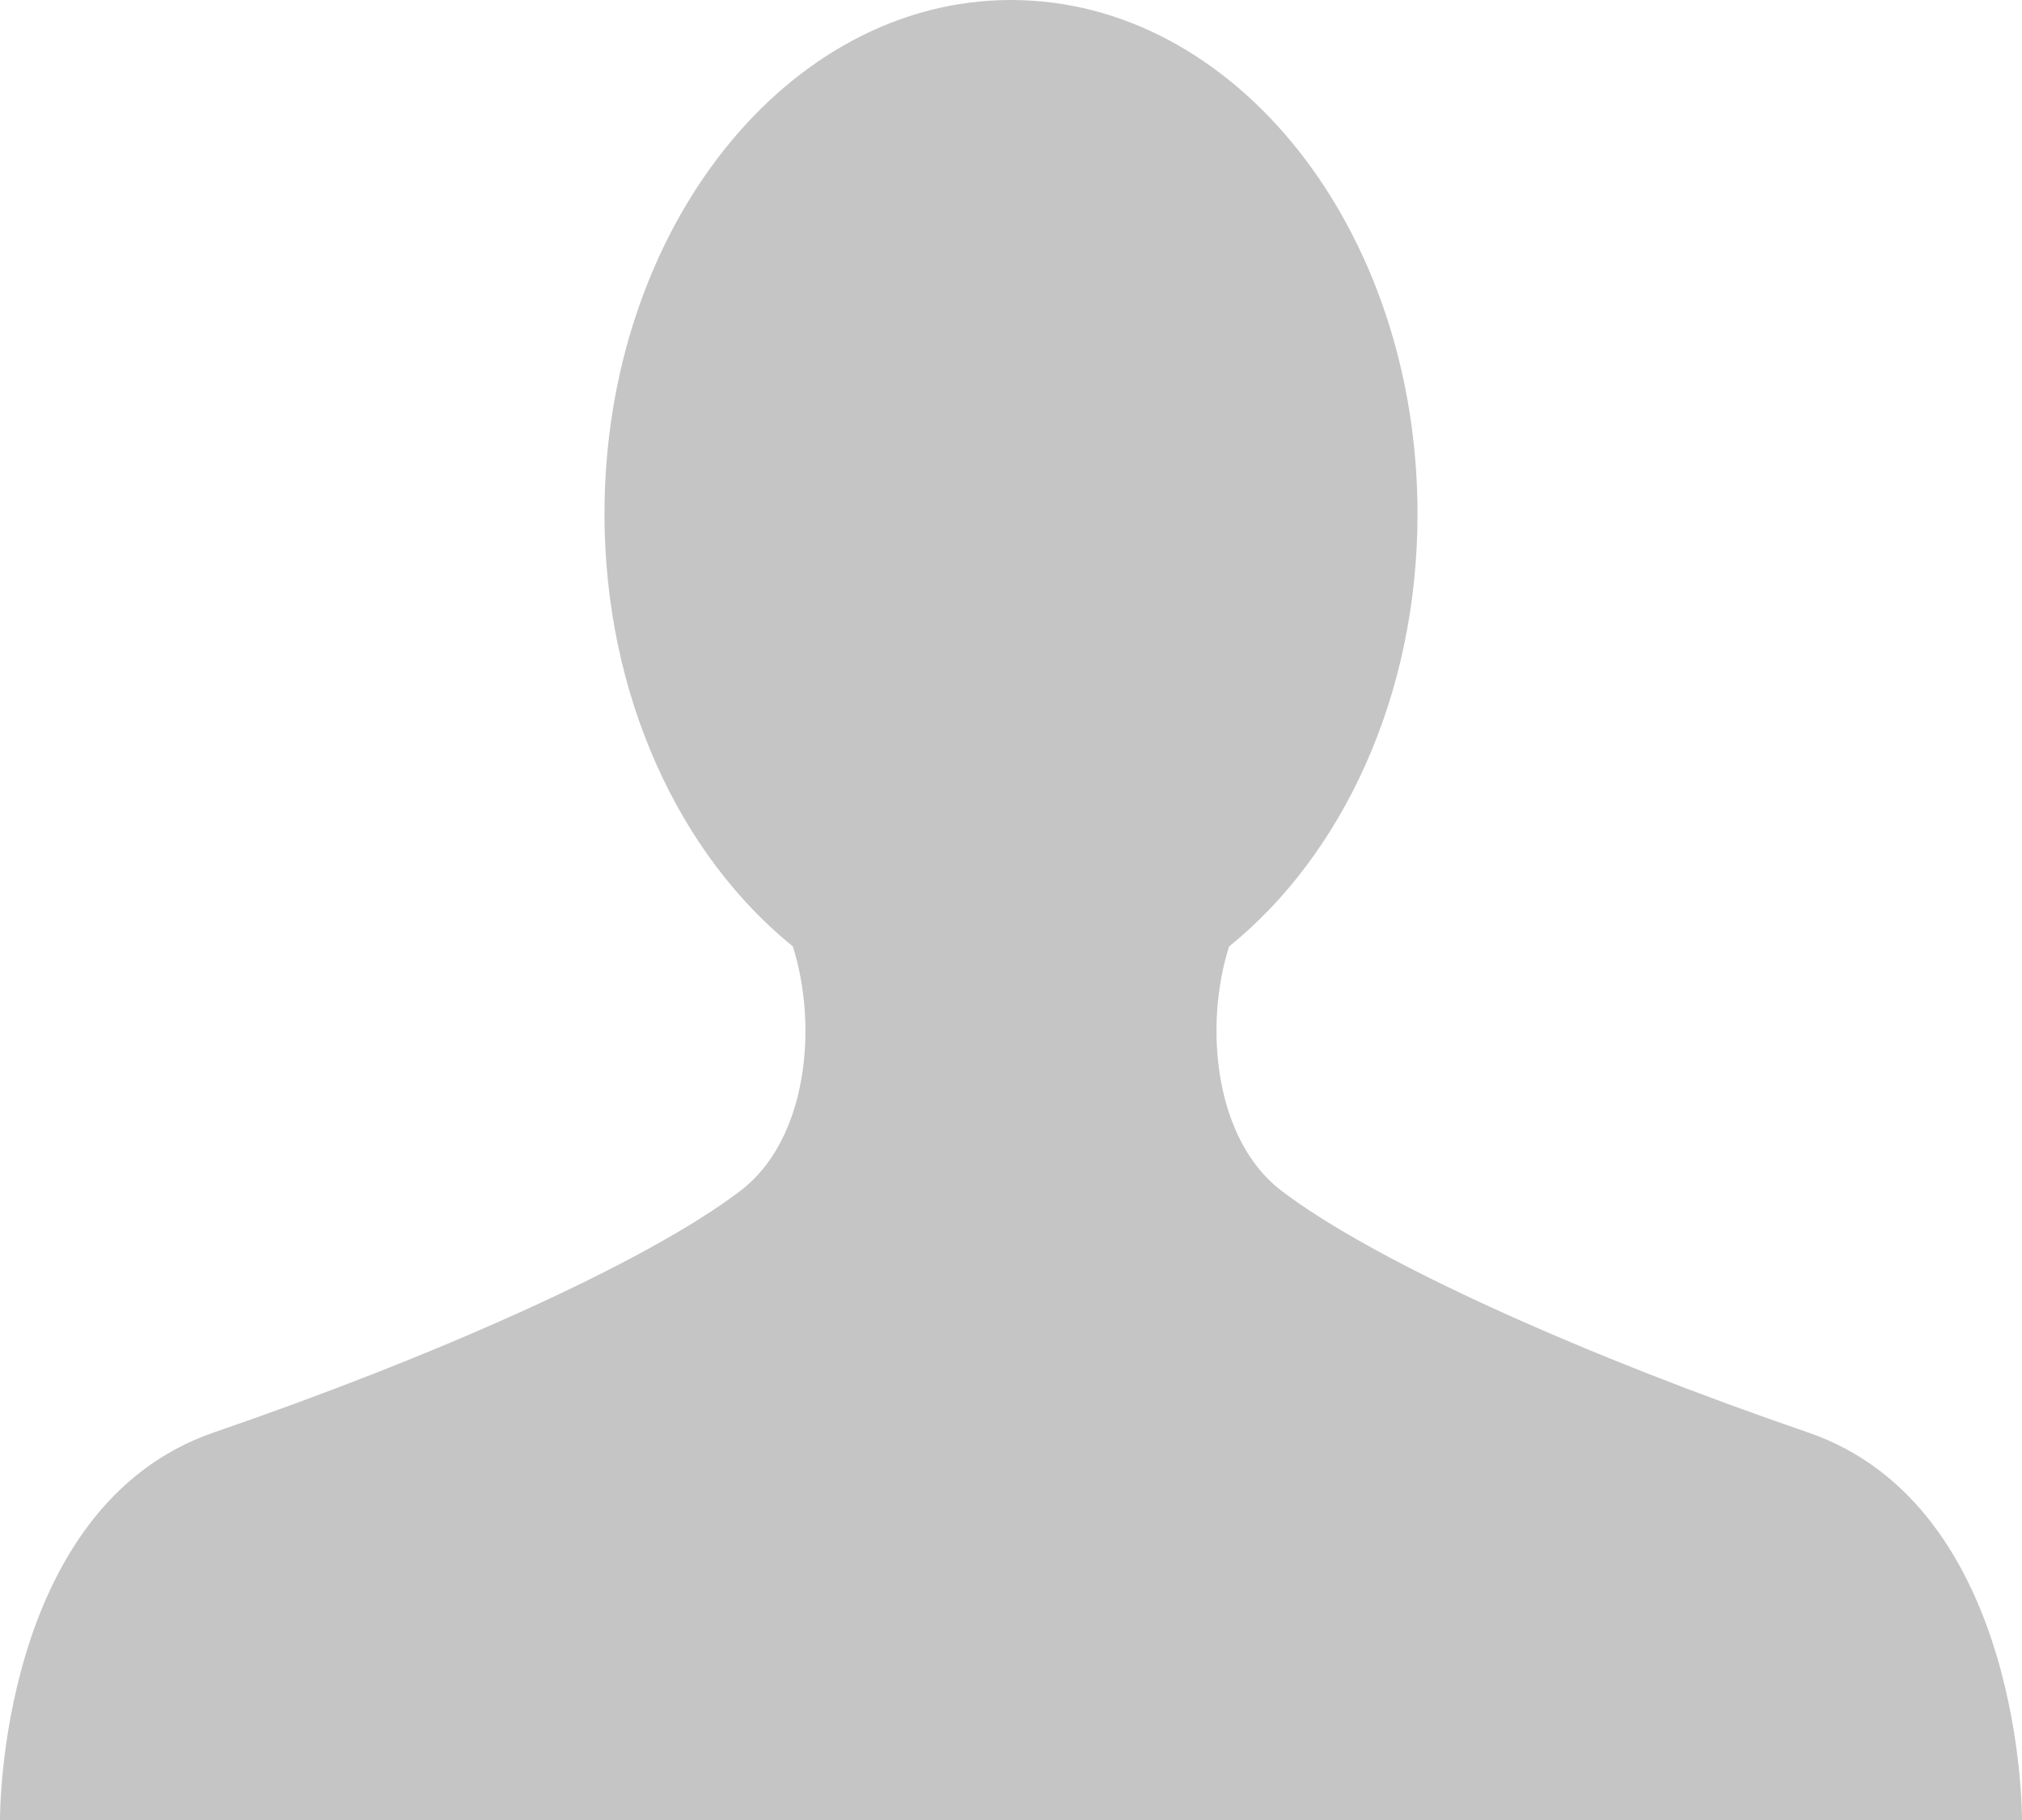
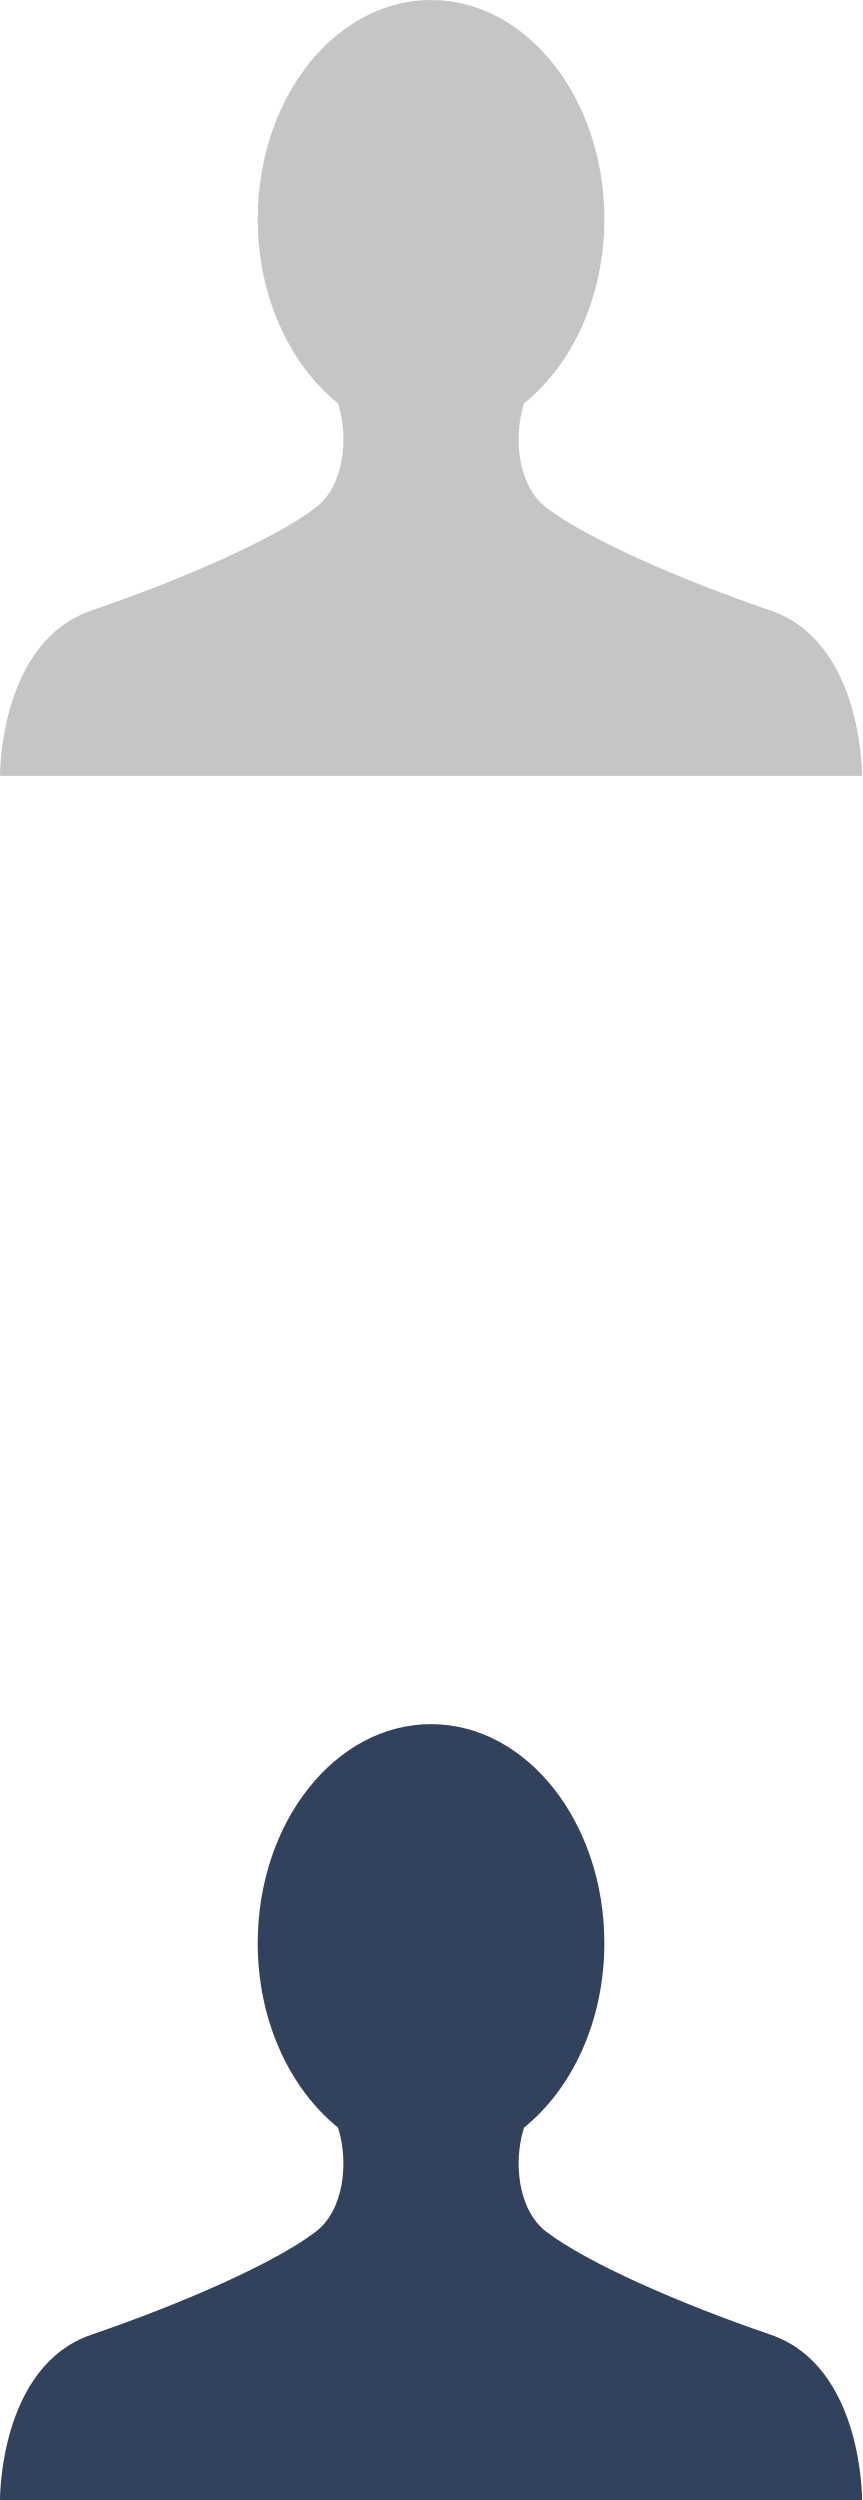
- <svg xmlns="http://www.w3.org/2000/svg" width="20" height="18" viewBox="0 0 20 18">
-   <path fill="#c5c5c5" d="M17.881 14.166c-2.144-.735-4.256-1.666-5.207-2.39-.657-.501-.77-1.618-.517-2.415 1.118-.903 1.864-2.477 1.864-4.278C14.021 2.276 12.221 0 10 0S5.979 2.276 5.979 5.083c0 1.801.746 3.374 1.863 4.277.253.798.141 1.915-.517 2.416-.95.724-3.063 1.654-5.207 2.39S0 18 0 18h20s.025-3.099-2.119-3.834z" />
+ <svg xmlns="http://www.w3.org/2000/svg" xmlns:xlink="http://www.w3.org/1999/xlink" version="1.1" width="20" height="58" viewBox="0 0 20 58">
+   <defs>
+     <symbol id="user-icon">
+       <path d="M17.881 14.166c-2.144-.735-4.256-1.666-5.207-2.39-.657-.501-.77-1.618-.517-2.415 1.118-.903 1.864-2.477 1.864-4.278C14.021 2.276 12.221 0 10 0S5.979 2.276 5.979 5.083c0 1.801.746 3.374 1.863 4.277.253.798.141 1.915-.517 2.416-.95.724-3.063 1.654-5.207 2.39S0 18 0 18h20s.025-3.099-2.119-3.834z" />
+     </symbol>
+   </defs>
+   <use xlink:href="#user-icon" x="0" y="0" fill="#c5c5c5" />
+   <use xlink:href="#user-icon" x="0" y="40" fill="#32425c" />
</svg>
